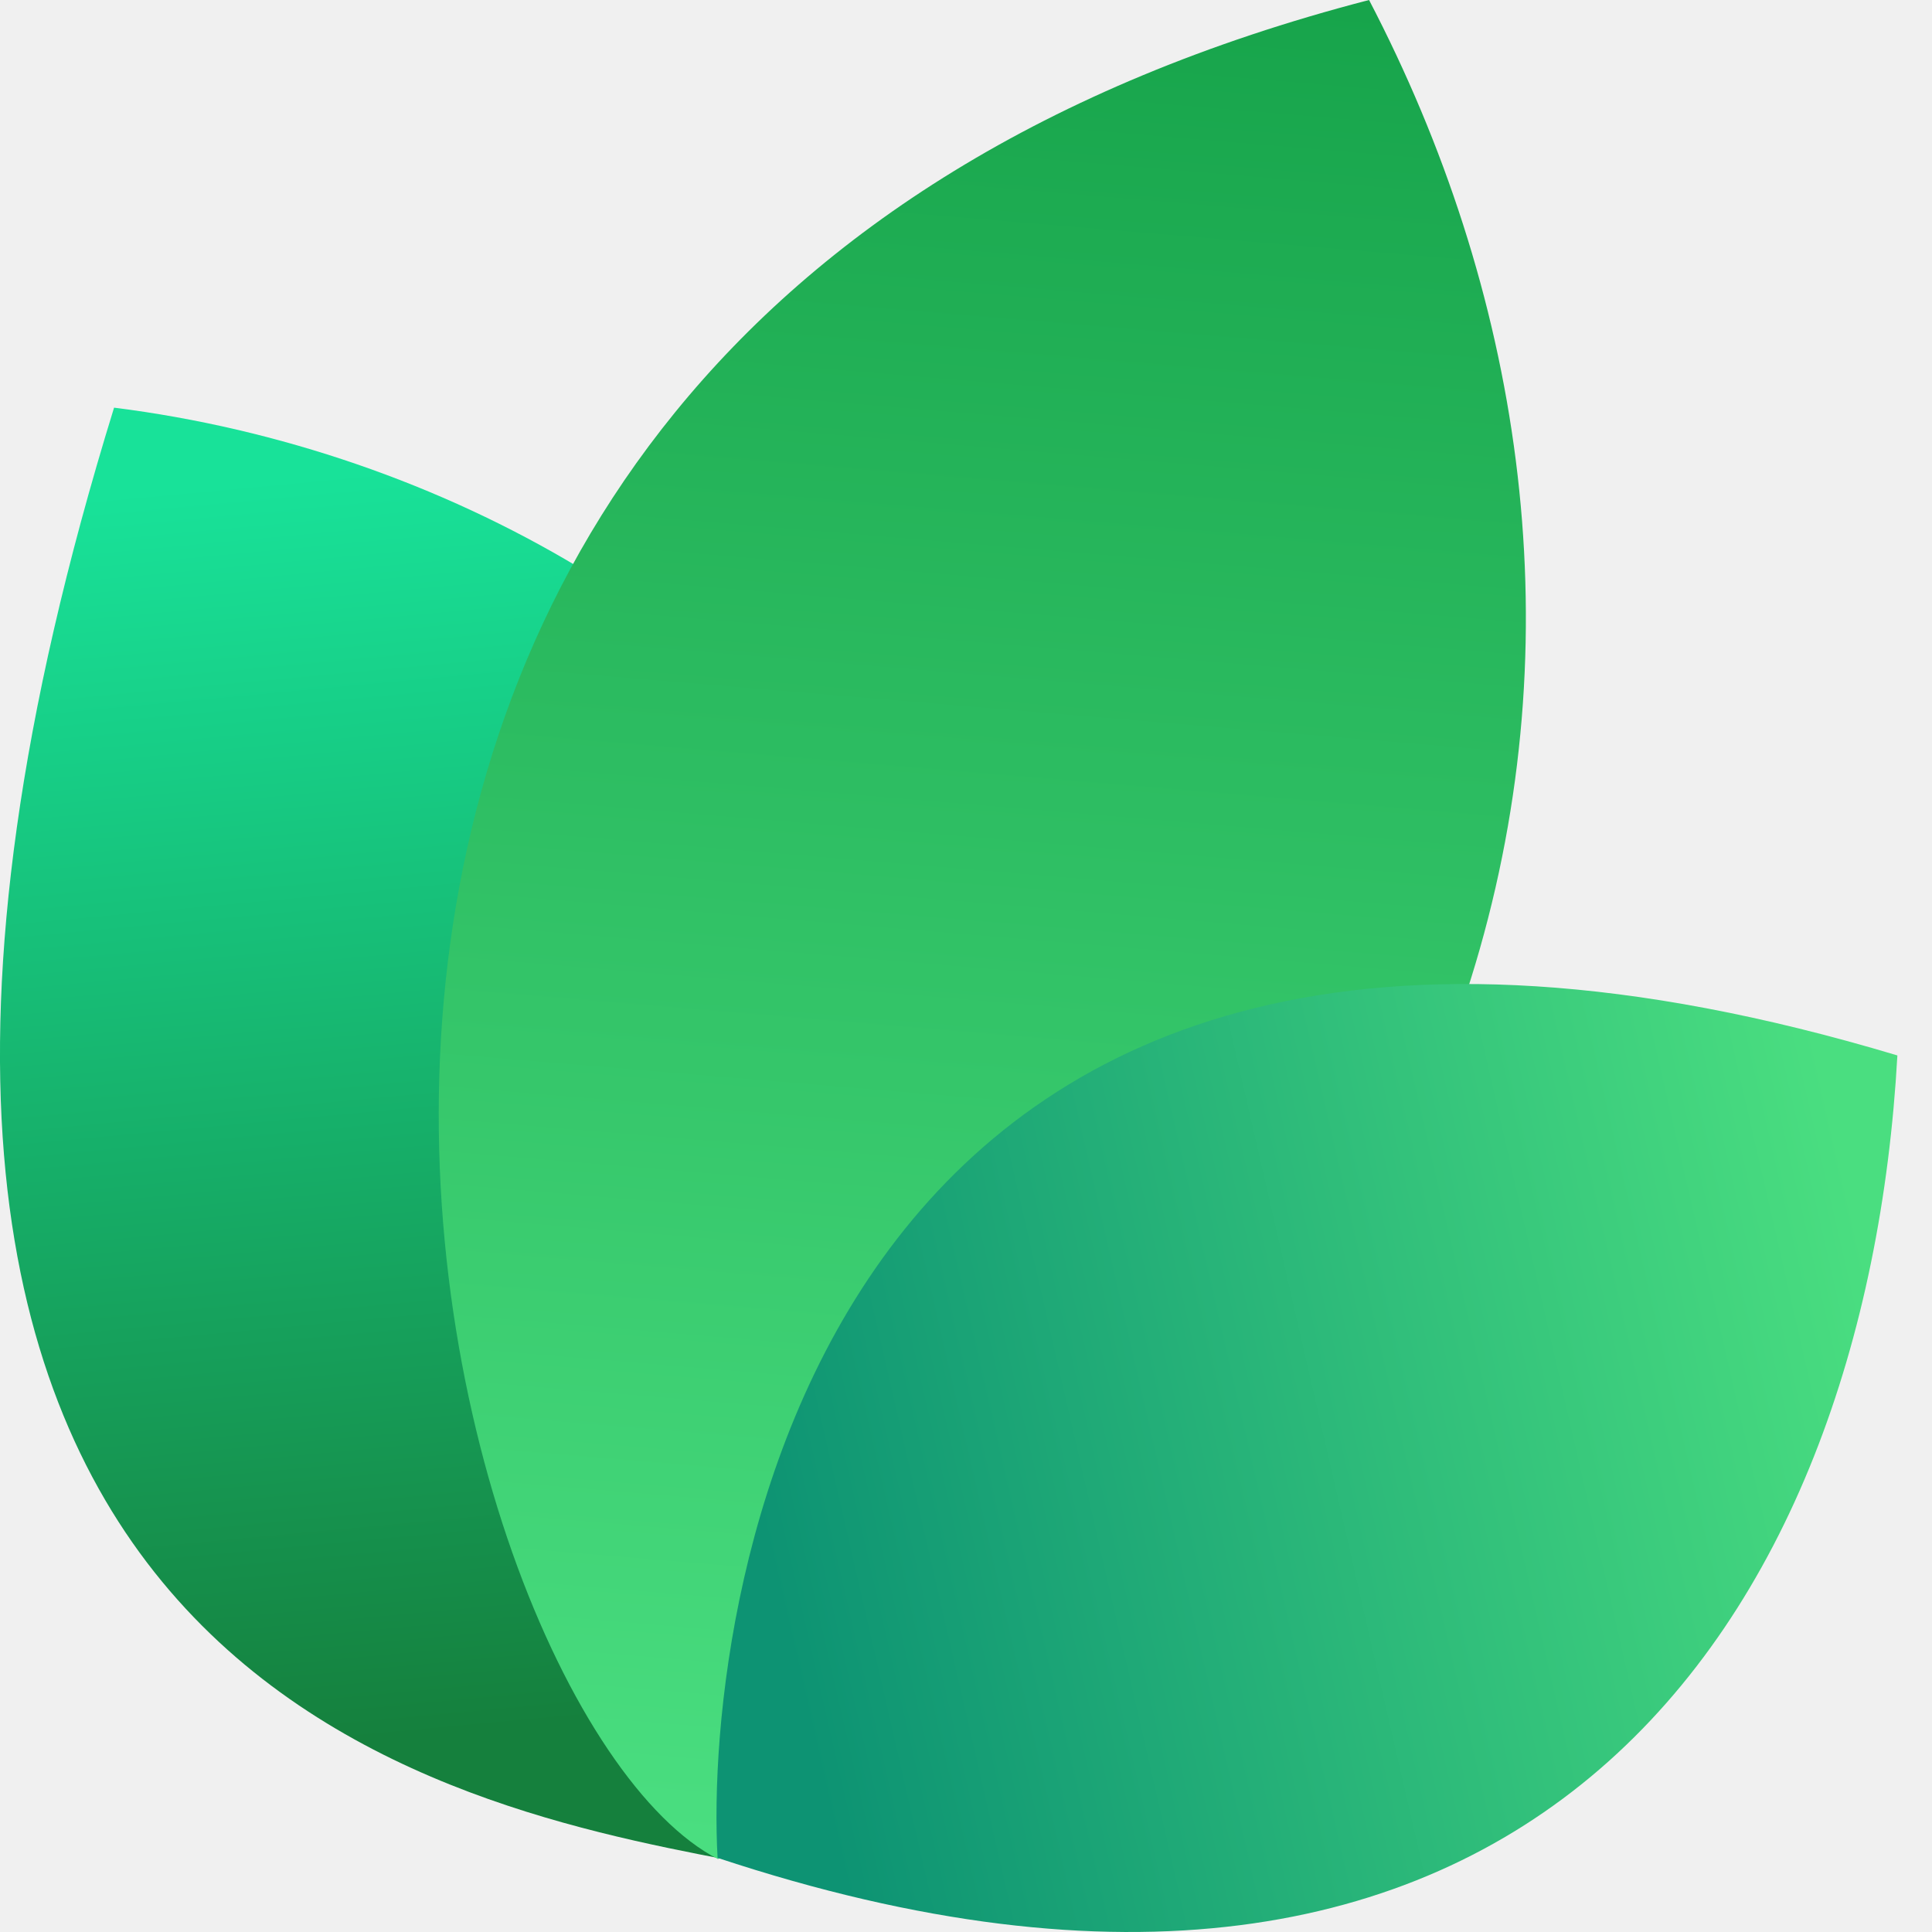
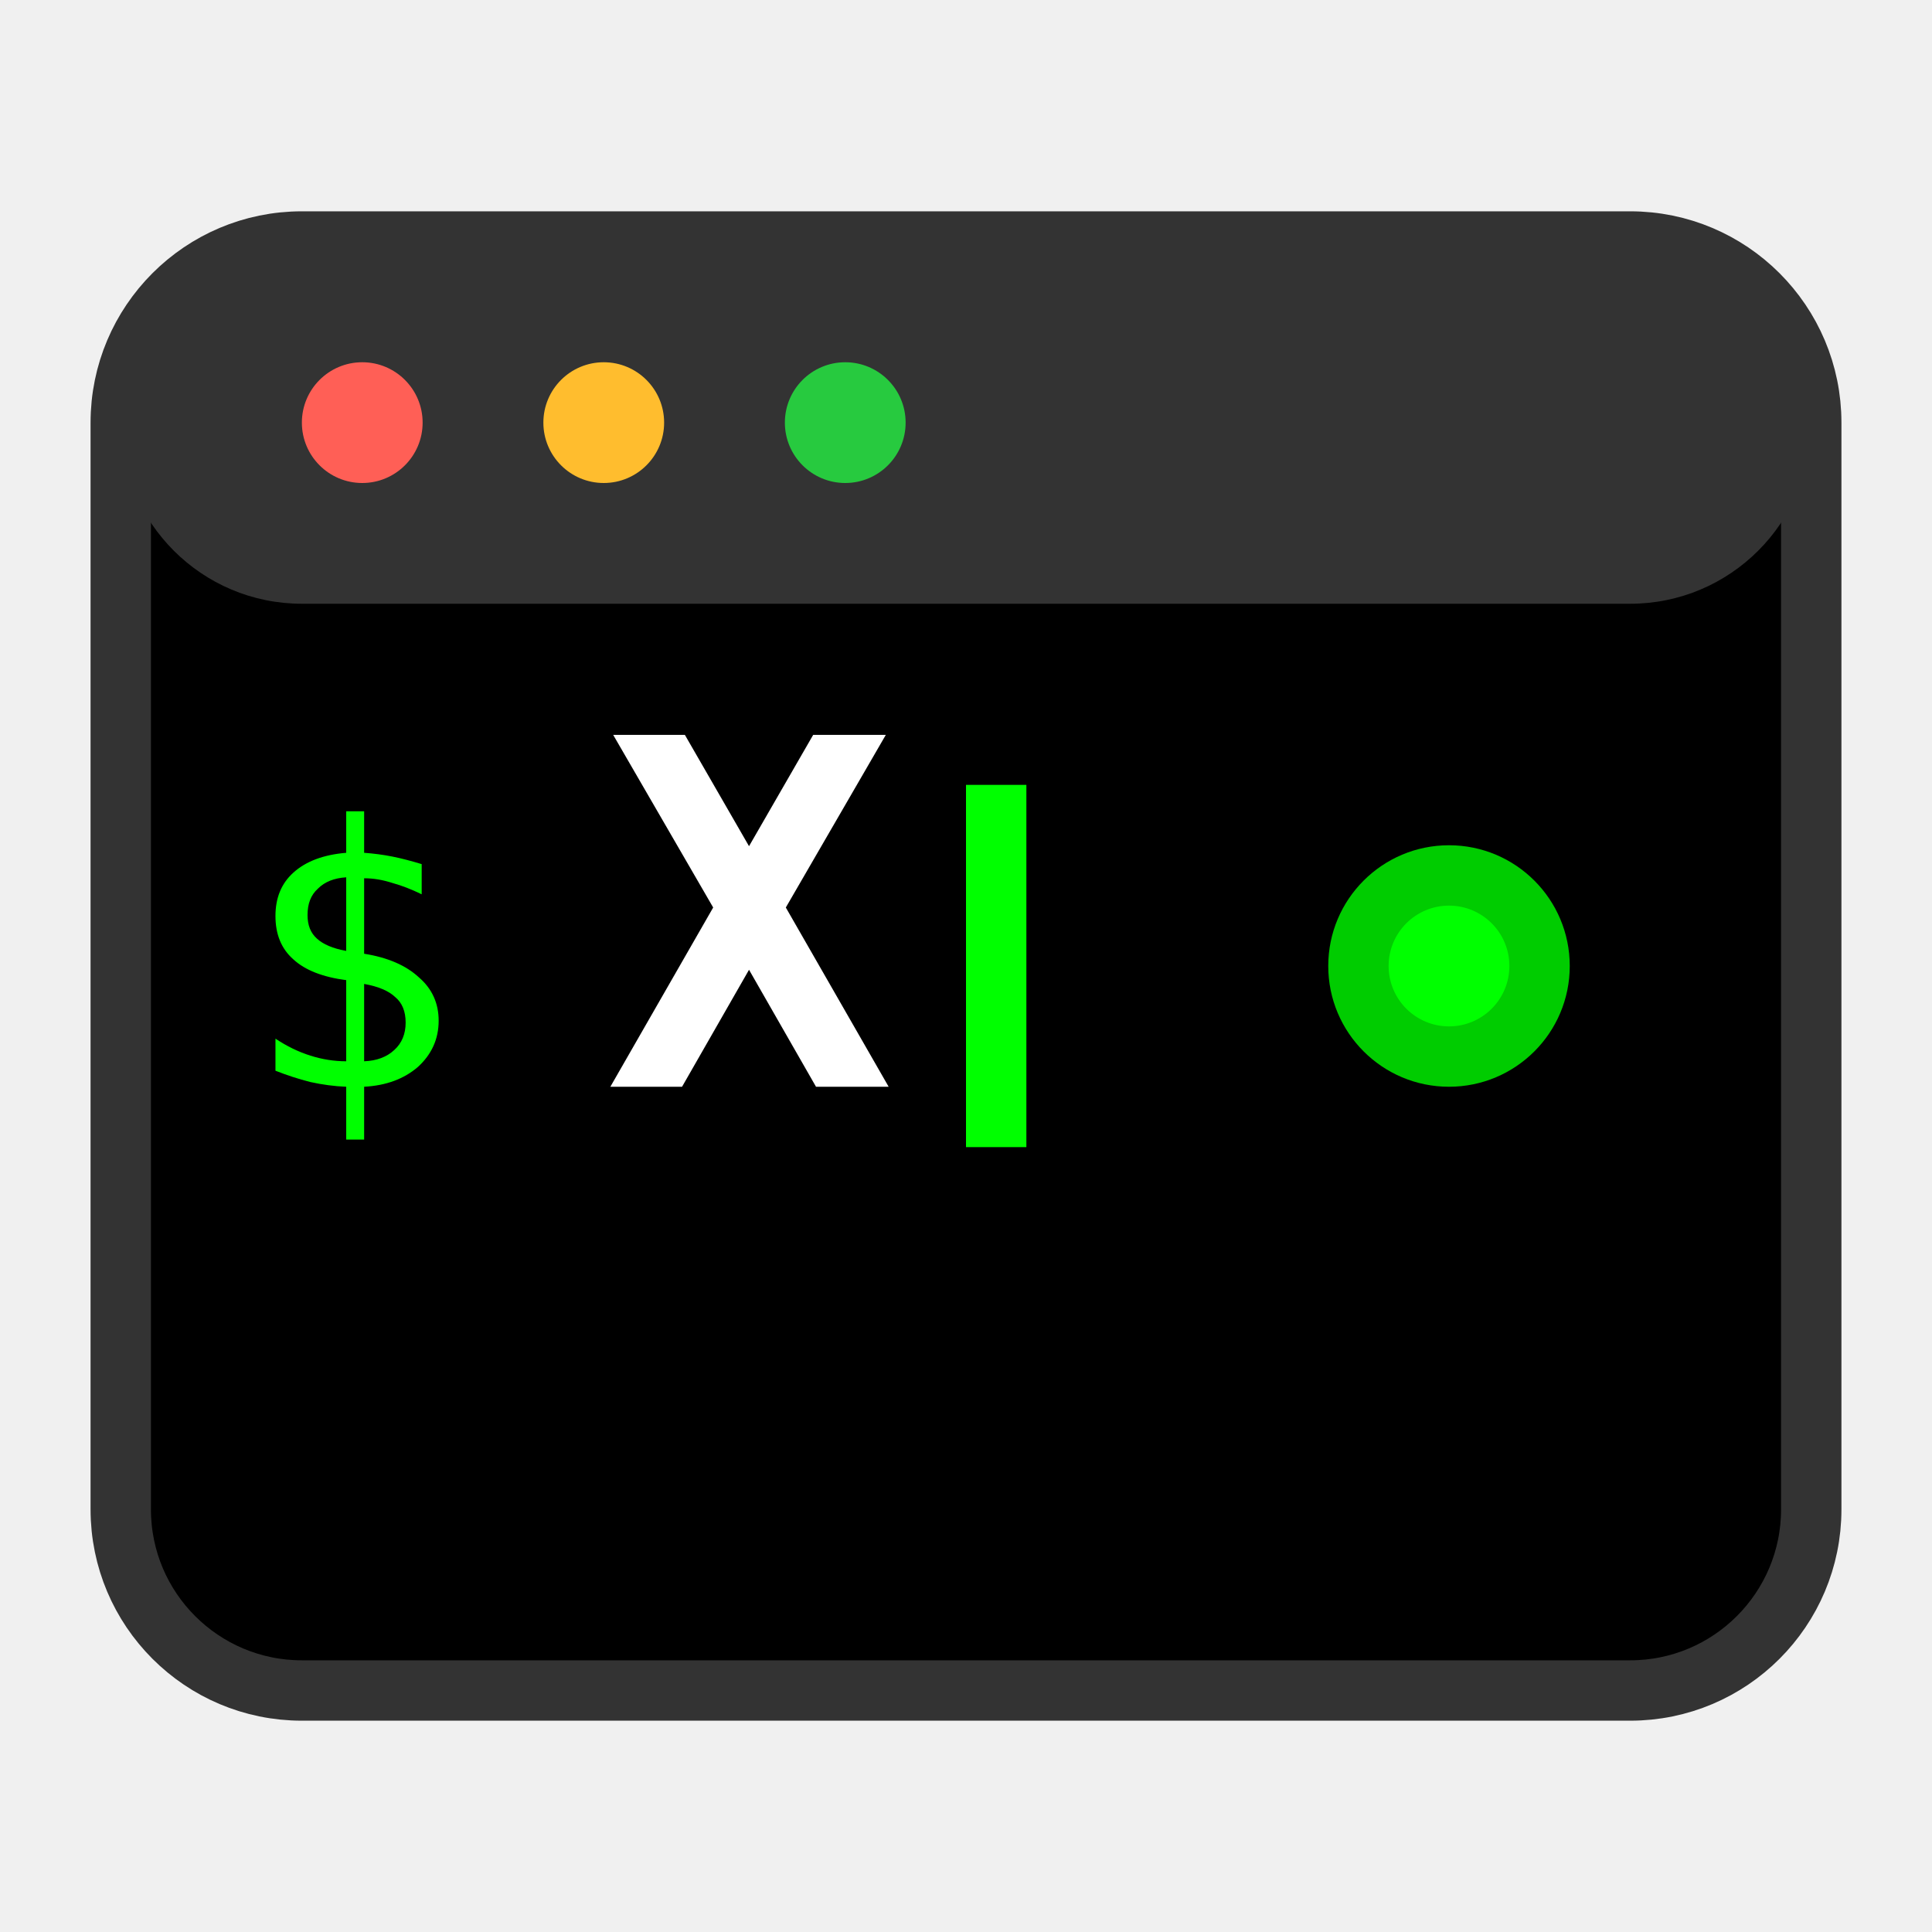
- <svg xmlns="http://www.w3.org/2000/svg" width="24" height="24" viewBox="0 0 24 24" fill="none">
-   <path d="M9.061 23.108C5.268 22.377 -3.391 20.627 1.417 5.064C9.634 6.099 16.973 14.064 9.061 23.108Z" fill="url(#paint0_linear_17557_2021)" />
-   <path d="M8.919 23.094C5.276 21.222 0.784 4.209 17.007 0C20.757 7.193 19.621 16.545 8.919 23.094Z" fill="url(#paint1_linear_17557_2021)" />
-   <path d="M8.914 23.079C8.735 19.882 10.159 9.085 23.57 13.111C23.181 20.123 18.984 26.418 8.914 23.079Z" fill="url(#paint2_linear_17557_2021)" />
-   <defs>
-     <linearGradient id="paint0_linear_17557_2021" x1="3.776" y1="5.916" x2="5.232" y2="21.559" gradientUnits="userSpaceOnUse">
-       <stop stop-color="#18E299" />
-       <stop offset="1" stop-color="#15803D" />
-     </linearGradient>
-     <linearGradient id="paint1_linear_17557_2021" x1="12.171" y1="-0.718" x2="10.19" y2="22.983" gradientUnits="userSpaceOnUse">
-       <stop stop-color="#16A34A" />
-       <stop offset="1" stop-color="#4ADE80" />
-     </linearGradient>
-     <linearGradient id="paint2_linear_17557_2021" x1="23.133" y1="15.353" x2="9.338" y2="18.52" gradientUnits="userSpaceOnUse">
-       <stop stop-color="#4ADE80" />
-       <stop offset="1" stop-color="#0D9373" />
-     </linearGradient>
-   </defs>
+ <svg xmlns="http://www.w3.org/2000/svg" width="32" height="32" viewBox="0 0 32 32" fill="none">
+   <rect x="2" y="4" width="28" height="24" rx="3" fill="#000" stroke="#333" stroke-width="1" />
+   <rect x="2" y="4" width="28" height="6" rx="3" fill="#333" />
+   <rect x="2" y="4" width="28" height="3" rx="3" fill="#333" />
+   <circle cx="6" cy="7" r="1" fill="#ff5f56" />
+   <circle cx="10" cy="7" r="1" fill="#ffbd2e" />
+   <circle cx="14" cy="7" r="1" fill="#27ca3f" />
+   <text x="4" y="18" font-family="Monaco, monospace" font-size="6" fill="#00ff00">$</text>
+   <text x="10" y="18" font-family="Monaco, monospace" font-size="8" font-weight="bold" fill="#fff">X</text>
+   <circle cx="24" cy="16" r="2" fill="#00ff00" opacity="0.8" />
+   <circle cx="24" cy="16" r="1" fill="#00ff00" />
+   <rect x="16" y="13" width="1" height="6" fill="#00ff00">
+     <animate attributeName="opacity" values="1;0;1" dur="1s" repeatCount="indefinite" />
+   </rect>
</svg>
